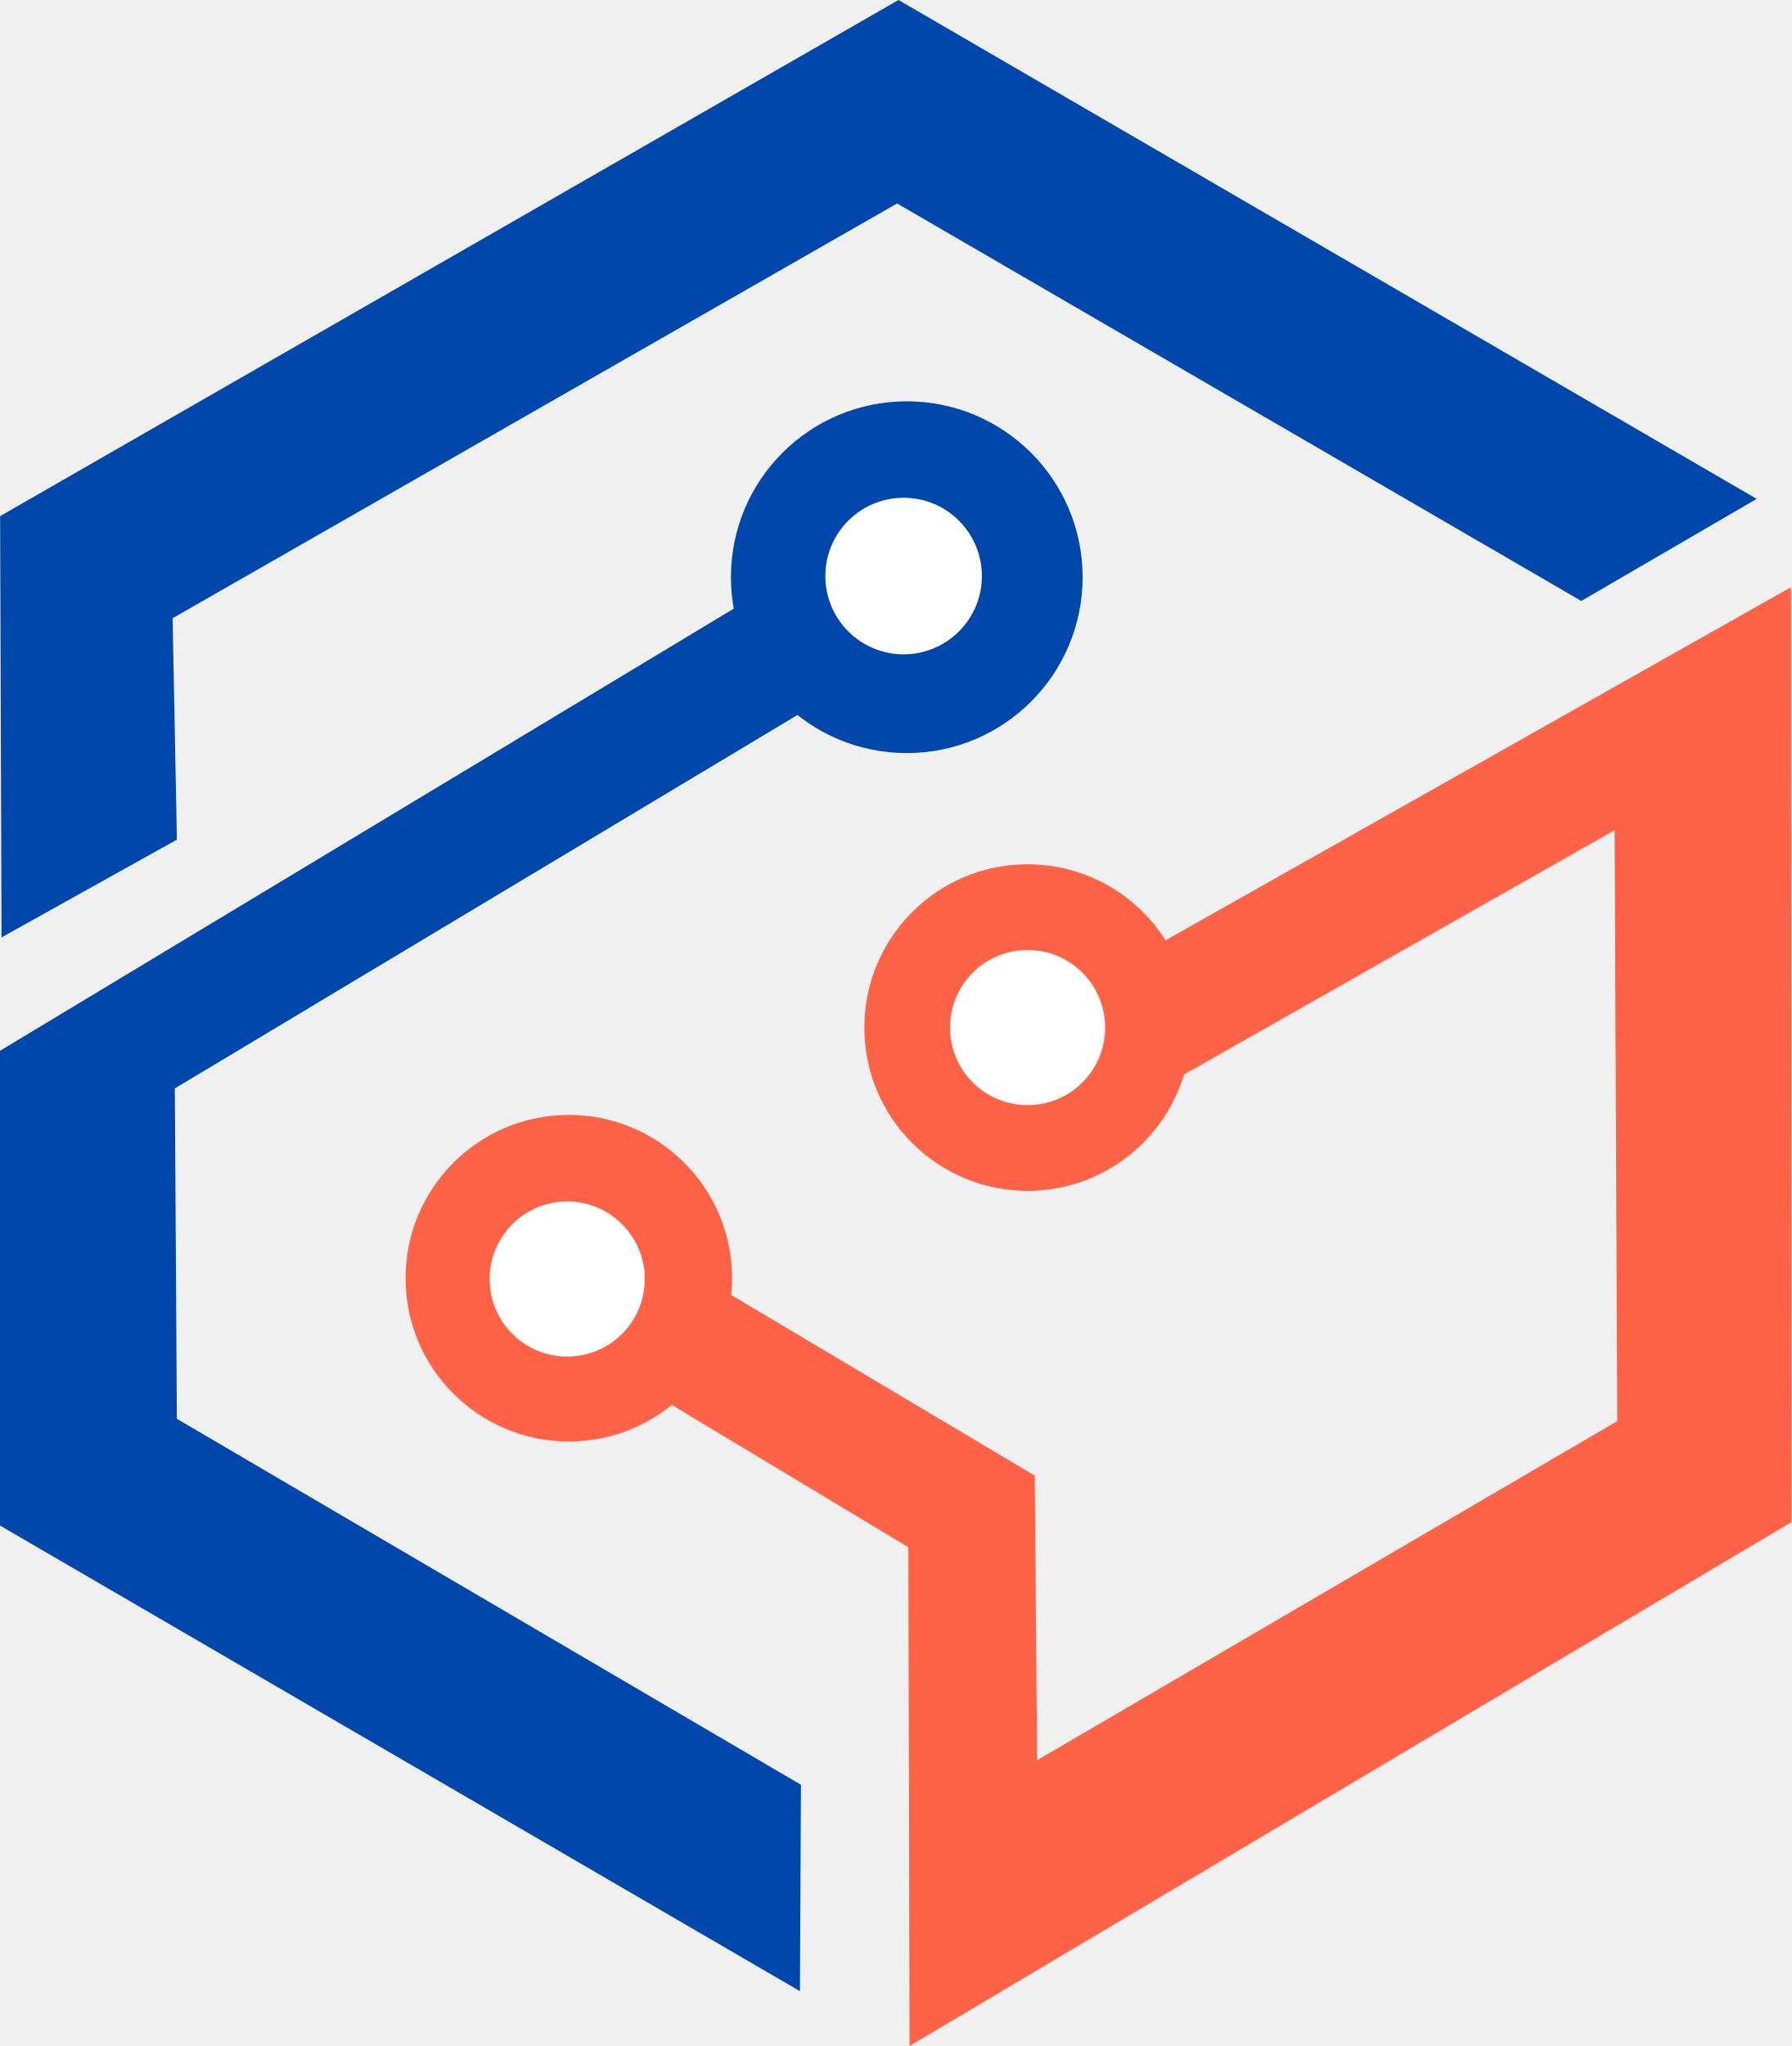
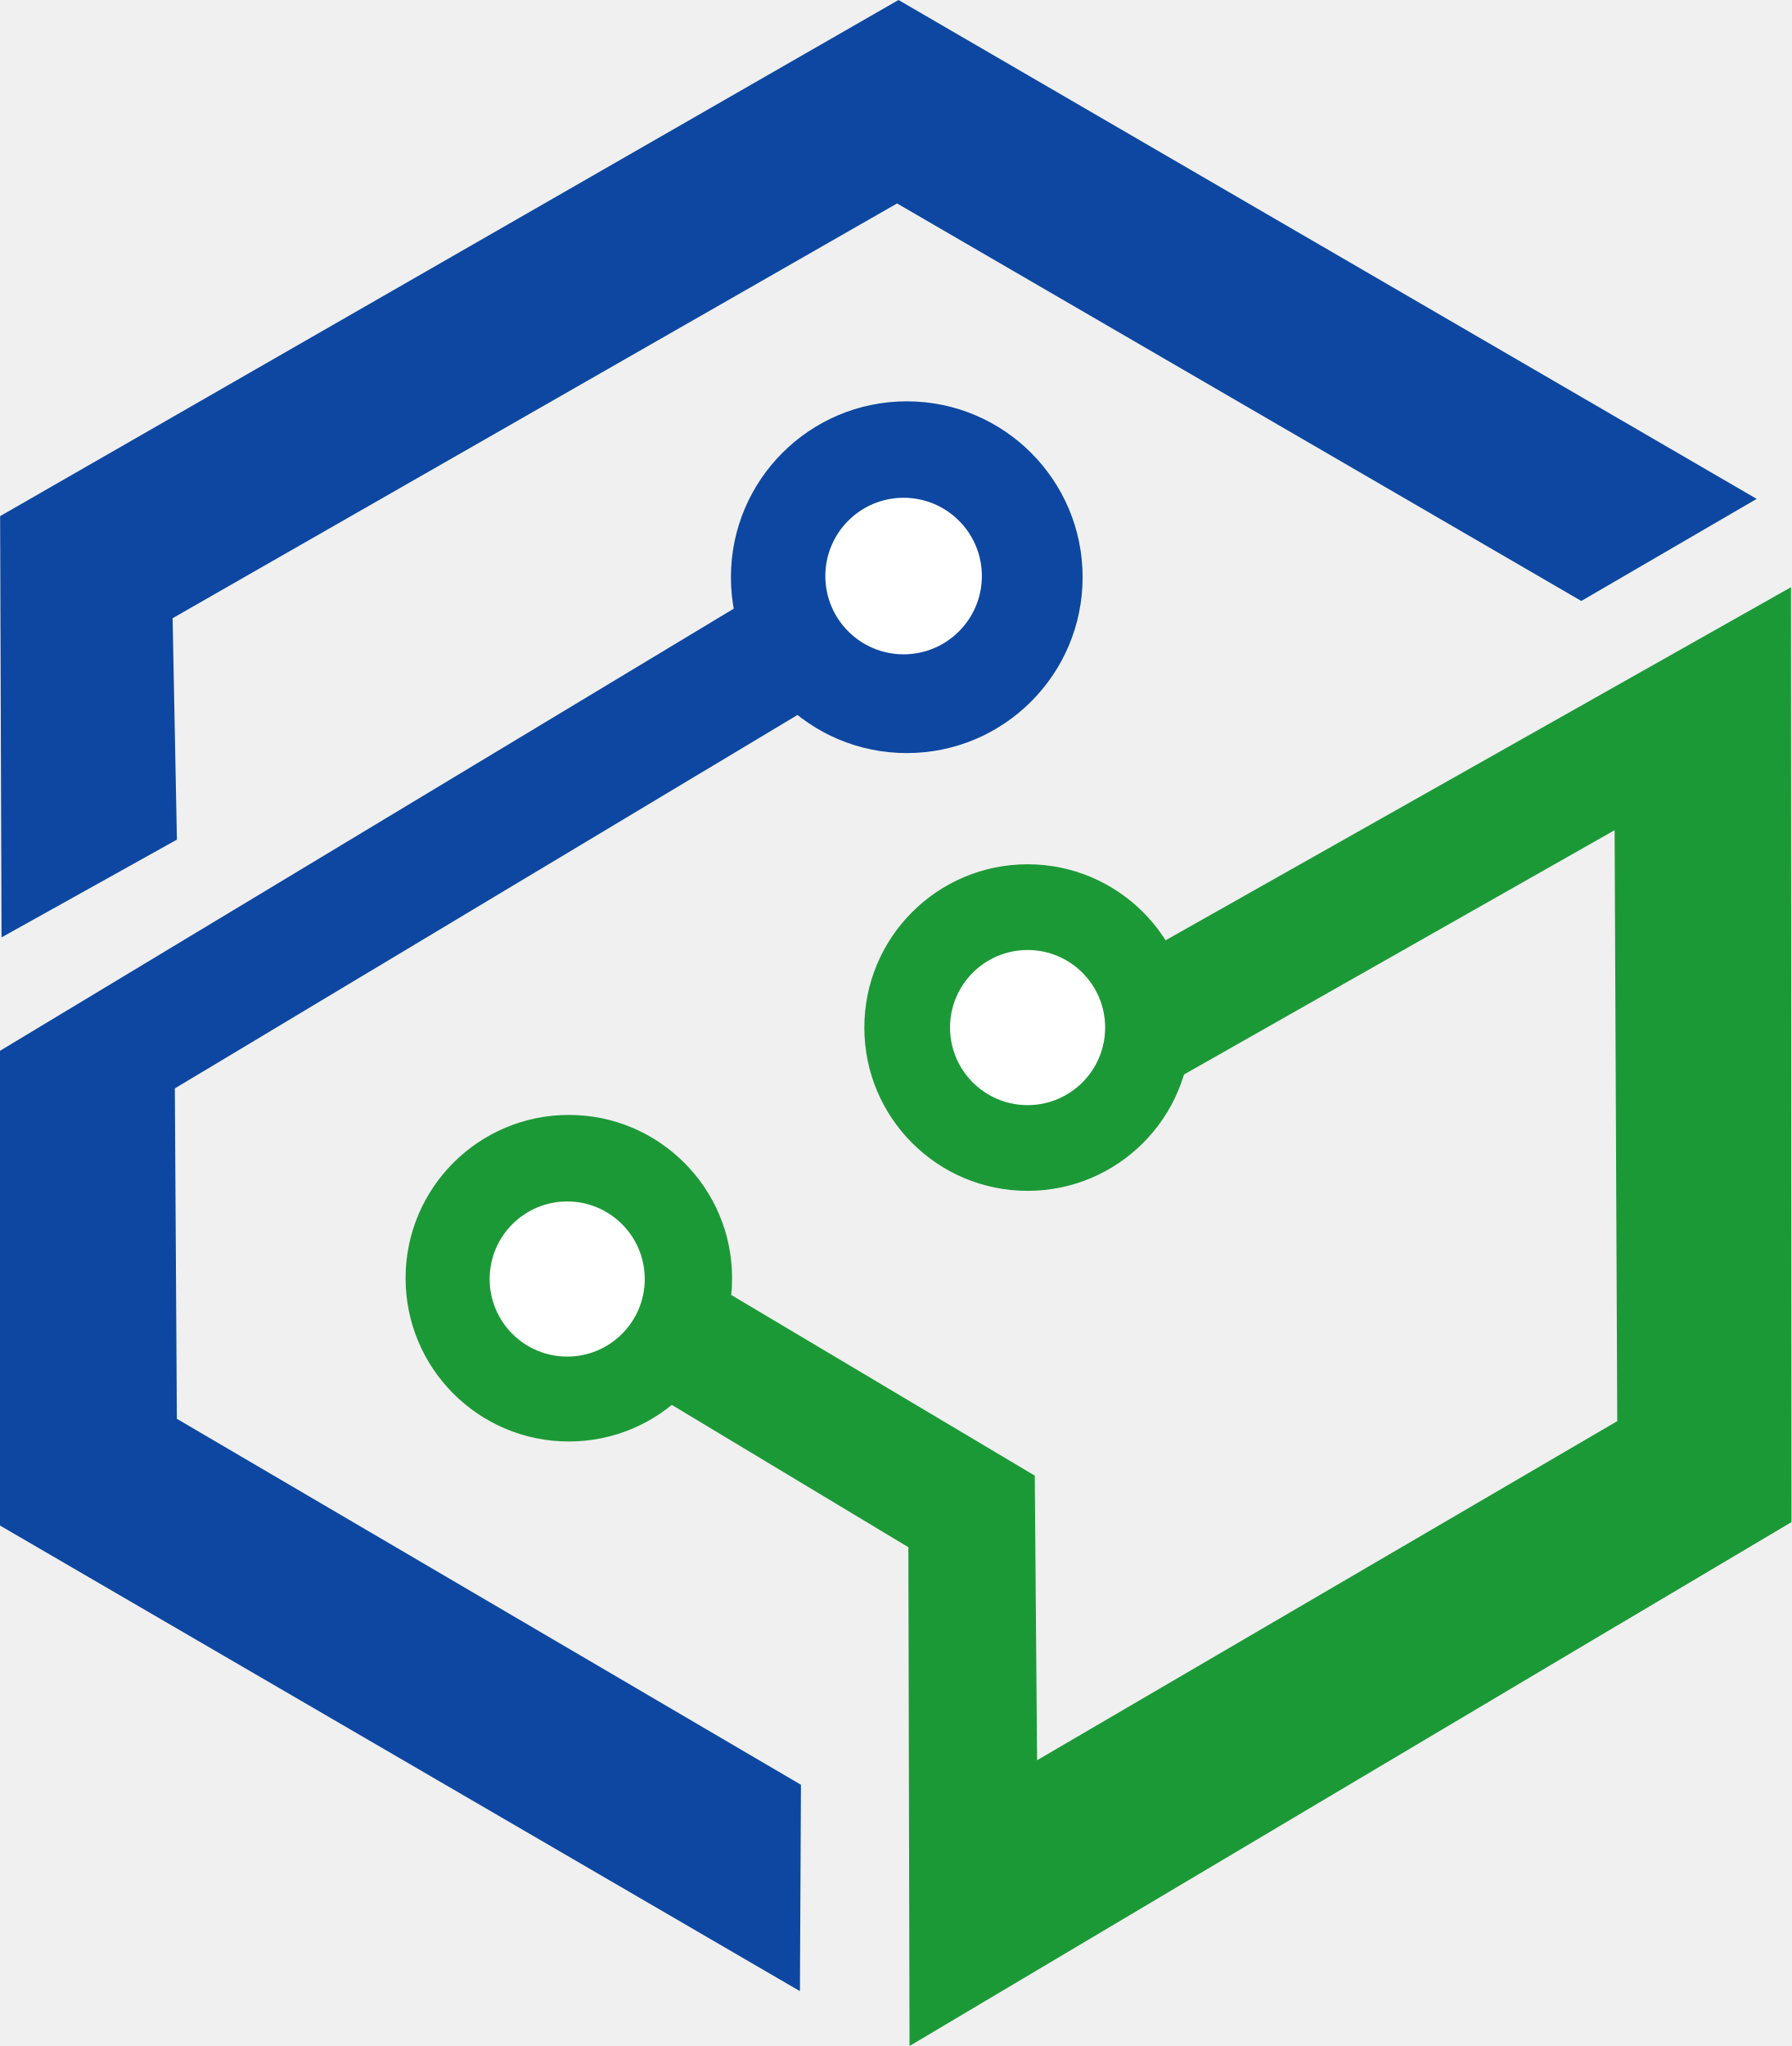
<svg xmlns="http://www.w3.org/2000/svg" width="226.088" height="258.169" viewBox="0 0 226.088 258.169" version="1.1" id="svg1">
  <defs id="defs1" />
  <g id="layer1" transform="translate(-4.149782,-88.49779)">
    <g id="g4" style="display:inline" transform="matrix(0.824144,0,0,0.824144,-25.22562,-186.7025)">
-       <path style="fill:#0047ab;fill-opacity:1" d="m 35.88,477.441 -0.22,-64.495 137.575,-79.023 131.412,76.382 -26.855,15.629 -104.777,-60.863 -110.941,63.505 0.66,33.899 z" id="path1" />
-       <path style="fill:#0047ab;fill-opacity:1" d="M 148.022,427.1 35.644,494.807 v 72.688 l 122.495,71.287 0.156,-31.597 -95.568,-56.033 -0.311,-50.586 96.035,-57.59 z" id="path2" />
-       <circle style="display:inline;fill:#0047ab;fill-opacity:1;stroke-width:1.491" id="path3-3" cx="174.499" cy="422.296" r="26.927" />
+       <path style="fill:#0d47a1;fill-opacity:1" d="m 35.88,477.441 -0.22,-64.495 137.575,-79.023 131.412,76.382 -26.855,15.629 -104.777,-60.863 -110.941,63.505 0.66,33.899 z" id="path1" />
+       <path style="fill:#0d47a1;fill-opacity:1" d="M 148.022,427.1 35.644,494.807 v 72.688 l 122.495,71.287 0.156,-31.597 -95.568,-56.033 -0.311,-50.586 96.035,-57.59 z" id="path2" />
+       <circle style="display:inline;fill:#0d47a1;fill-opacity:1;stroke-width:1.491" id="path3-3" cx="174.499" cy="422.296" r="26.927" />
      <circle style="display:inline;fill:#ffffff;stroke-width:0.664" id="path3" cx="174.015" cy="422.119" r="11.985" />
    </g>
    <g id="g6" style="display:inline" transform="matrix(0.824144,0,0,0.824144,-25.22562,-186.7025)">
-       <path style="fill:#ff6347;fill-opacity:1" d="m 216.352,498.776 66.54,-37.745 0.545,121.639 26.538,-15.721 -0.078,-143.119 -95.957,54.166 z" id="path4" />
-       <path style="fill:#ff6347;fill-opacity:1" d="m 309.934,566.967 -135.013,80.212 -0.177,-76.368 -37.035,-22.274 9.899,-16.352 46.492,27.666 0.354,43.575 L 283.312,551.5 Z" id="path5" />
-       <circle style="fill:#ff6347;fill-opacity:1;stroke-width:2.105" id="path6-1-3-6" cy="529.625" cx="122.75" r="25" />
+       <path style="fill:#1c9937;fill-opacity:1" d="m 216.352,498.776 66.54,-37.745 0.545,121.639 26.538,-15.721 -0.078,-143.119 -95.957,54.166 z" id="path4" />
+       <path style="fill:#1c9937;fill-opacity:1" d="m 309.934,566.967 -135.013,80.212 -0.177,-76.368 -37.035,-22.274 9.899,-16.352 46.492,27.666 0.354,43.575 L 283.312,551.5 Z" id="path5" />
+       <circle style="fill:#1c9937;fill-opacity:1;stroke-width:2.105" id="path6-1-3-6" cy="529.625" cx="122.75" r="25" />
      <circle style="display:inline;fill:#ffffff;fill-opacity:1" id="path6" cy="529.75" cx="122.5" r="11.875" />
-       <circle style="fill:#ff6347;fill-opacity:1;stroke-width:2.105" id="path6-1-3" cy="491.25" cx="193" r="25" />
+       <circle style="fill:#1c9937;fill-opacity:1;stroke-width:2.105" id="path6-1-3" cy="491.25" cx="193" r="25" />
      <circle style="display:inline;fill:#ffffff;fill-opacity:1" id="path6-1" cy="491.25" cx="193" r="11.875" />
    </g>
  </g>
</svg>
